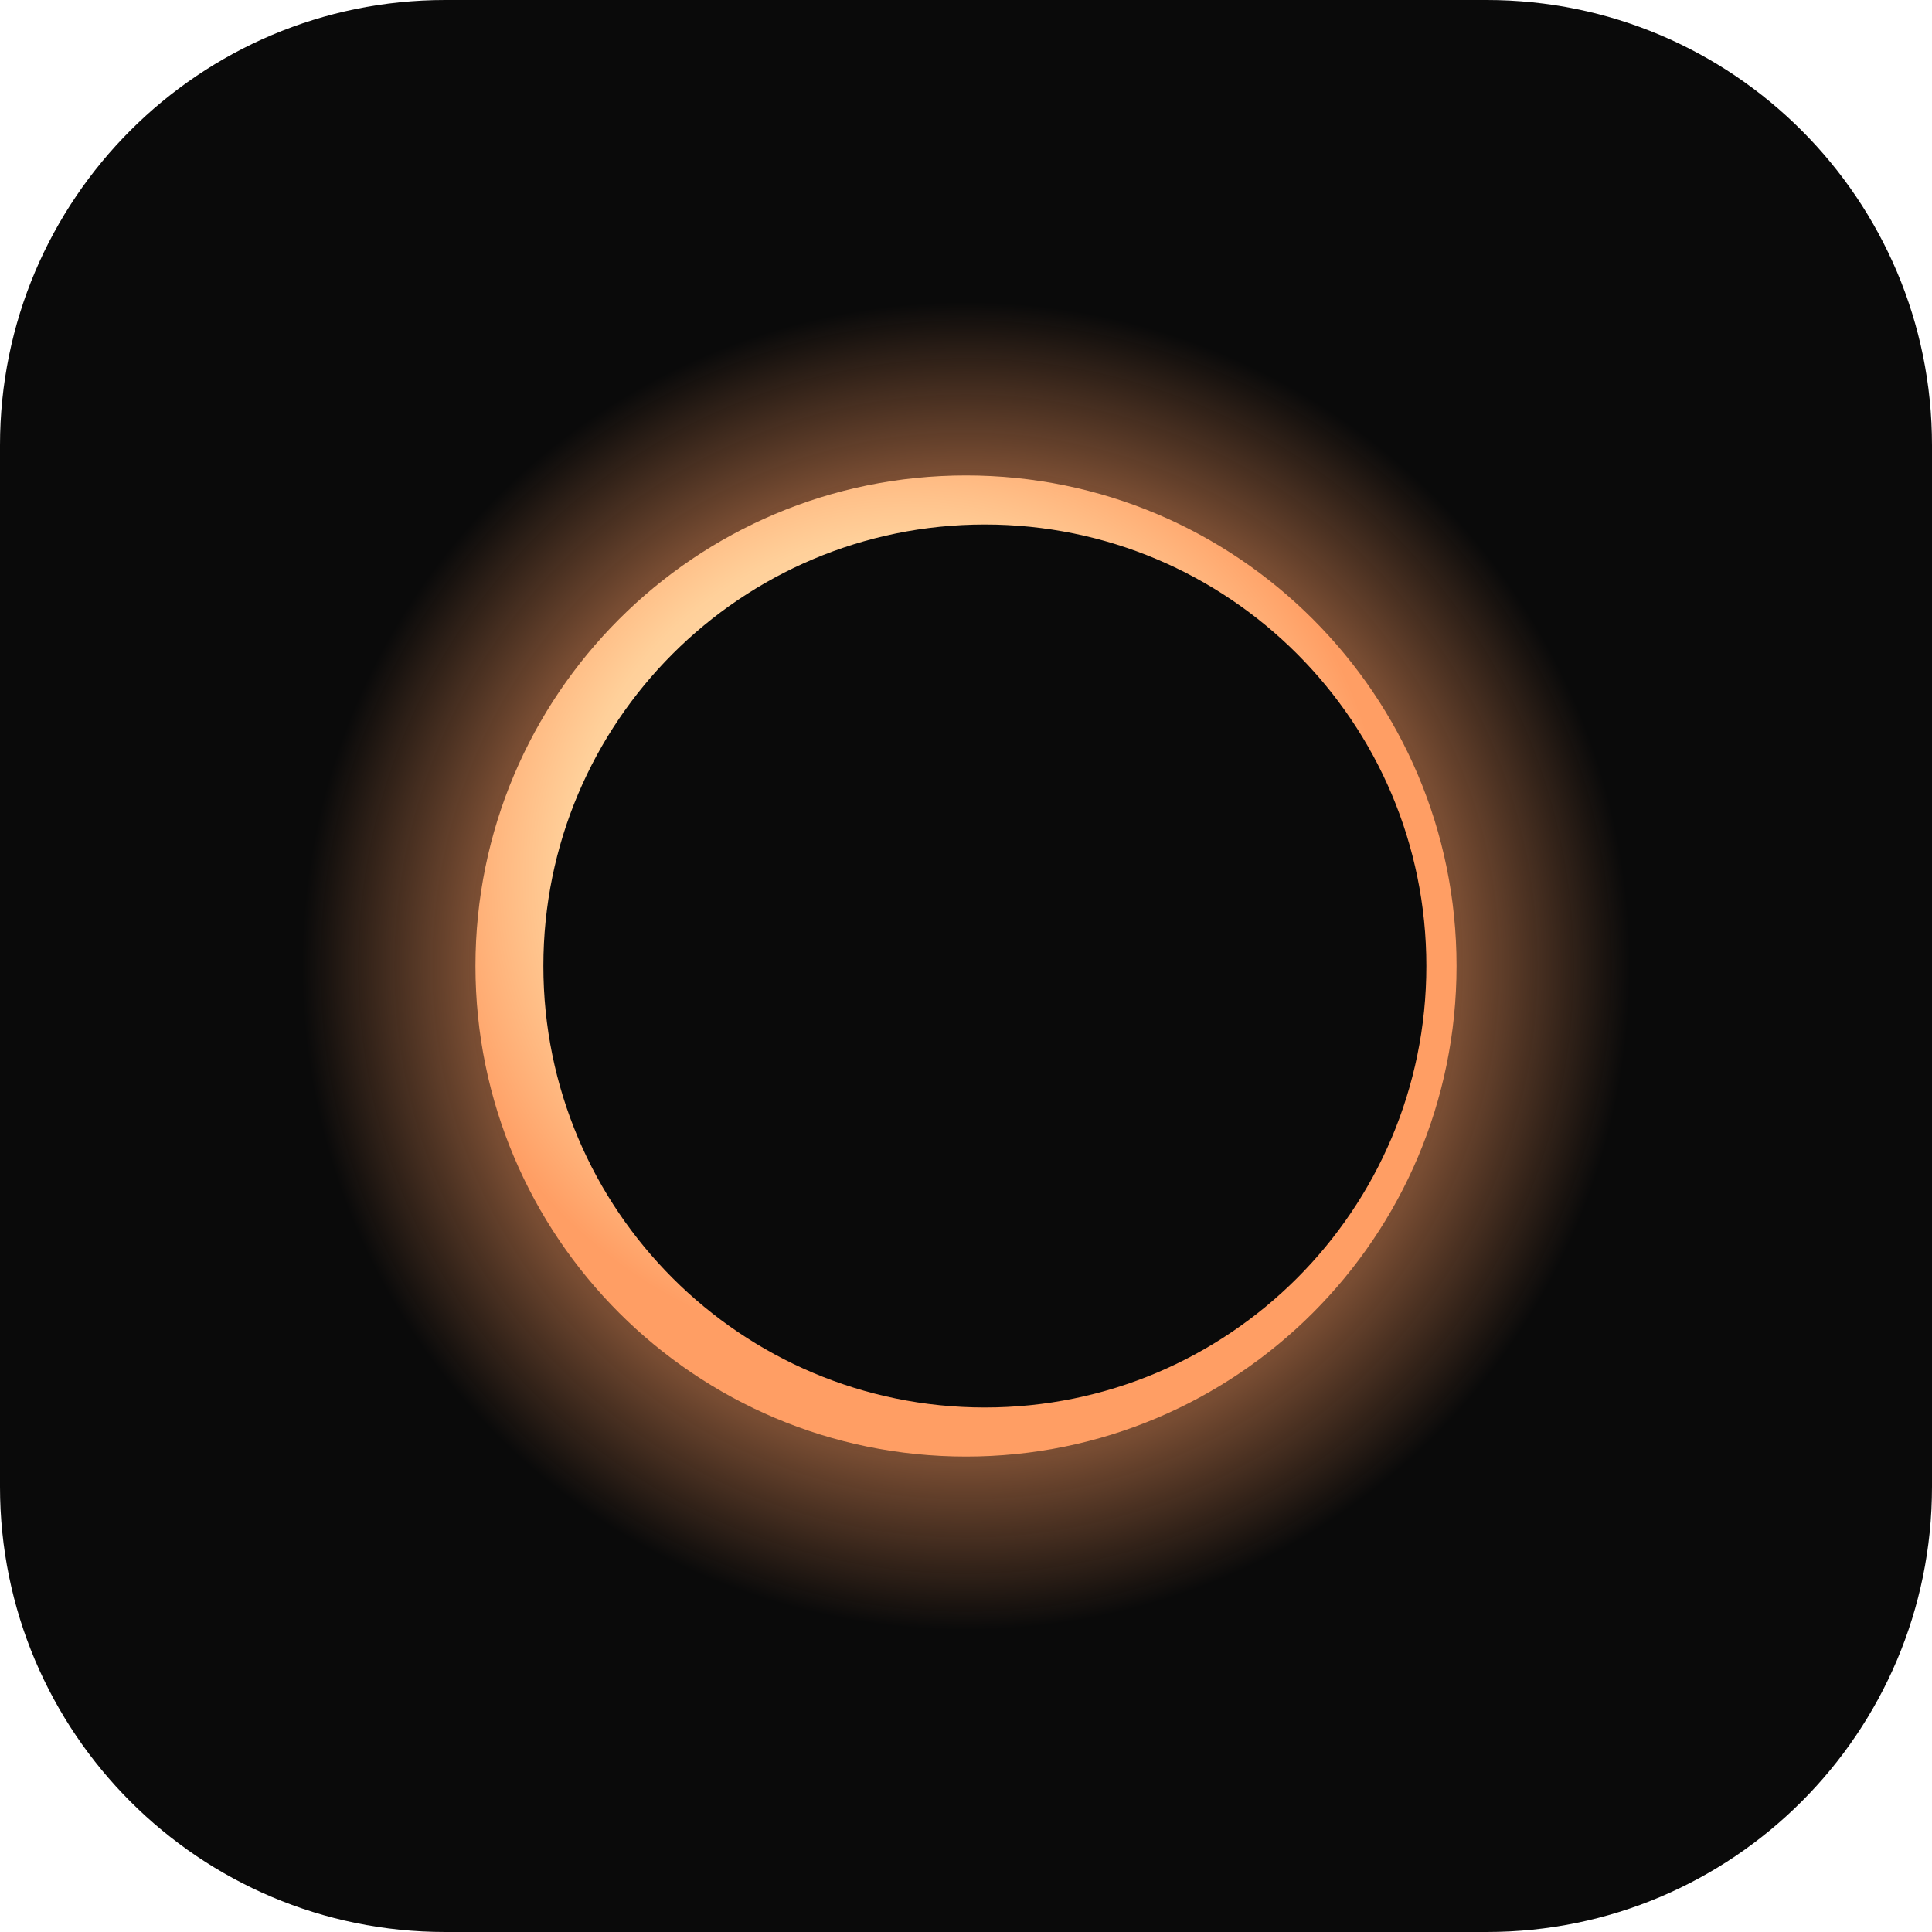
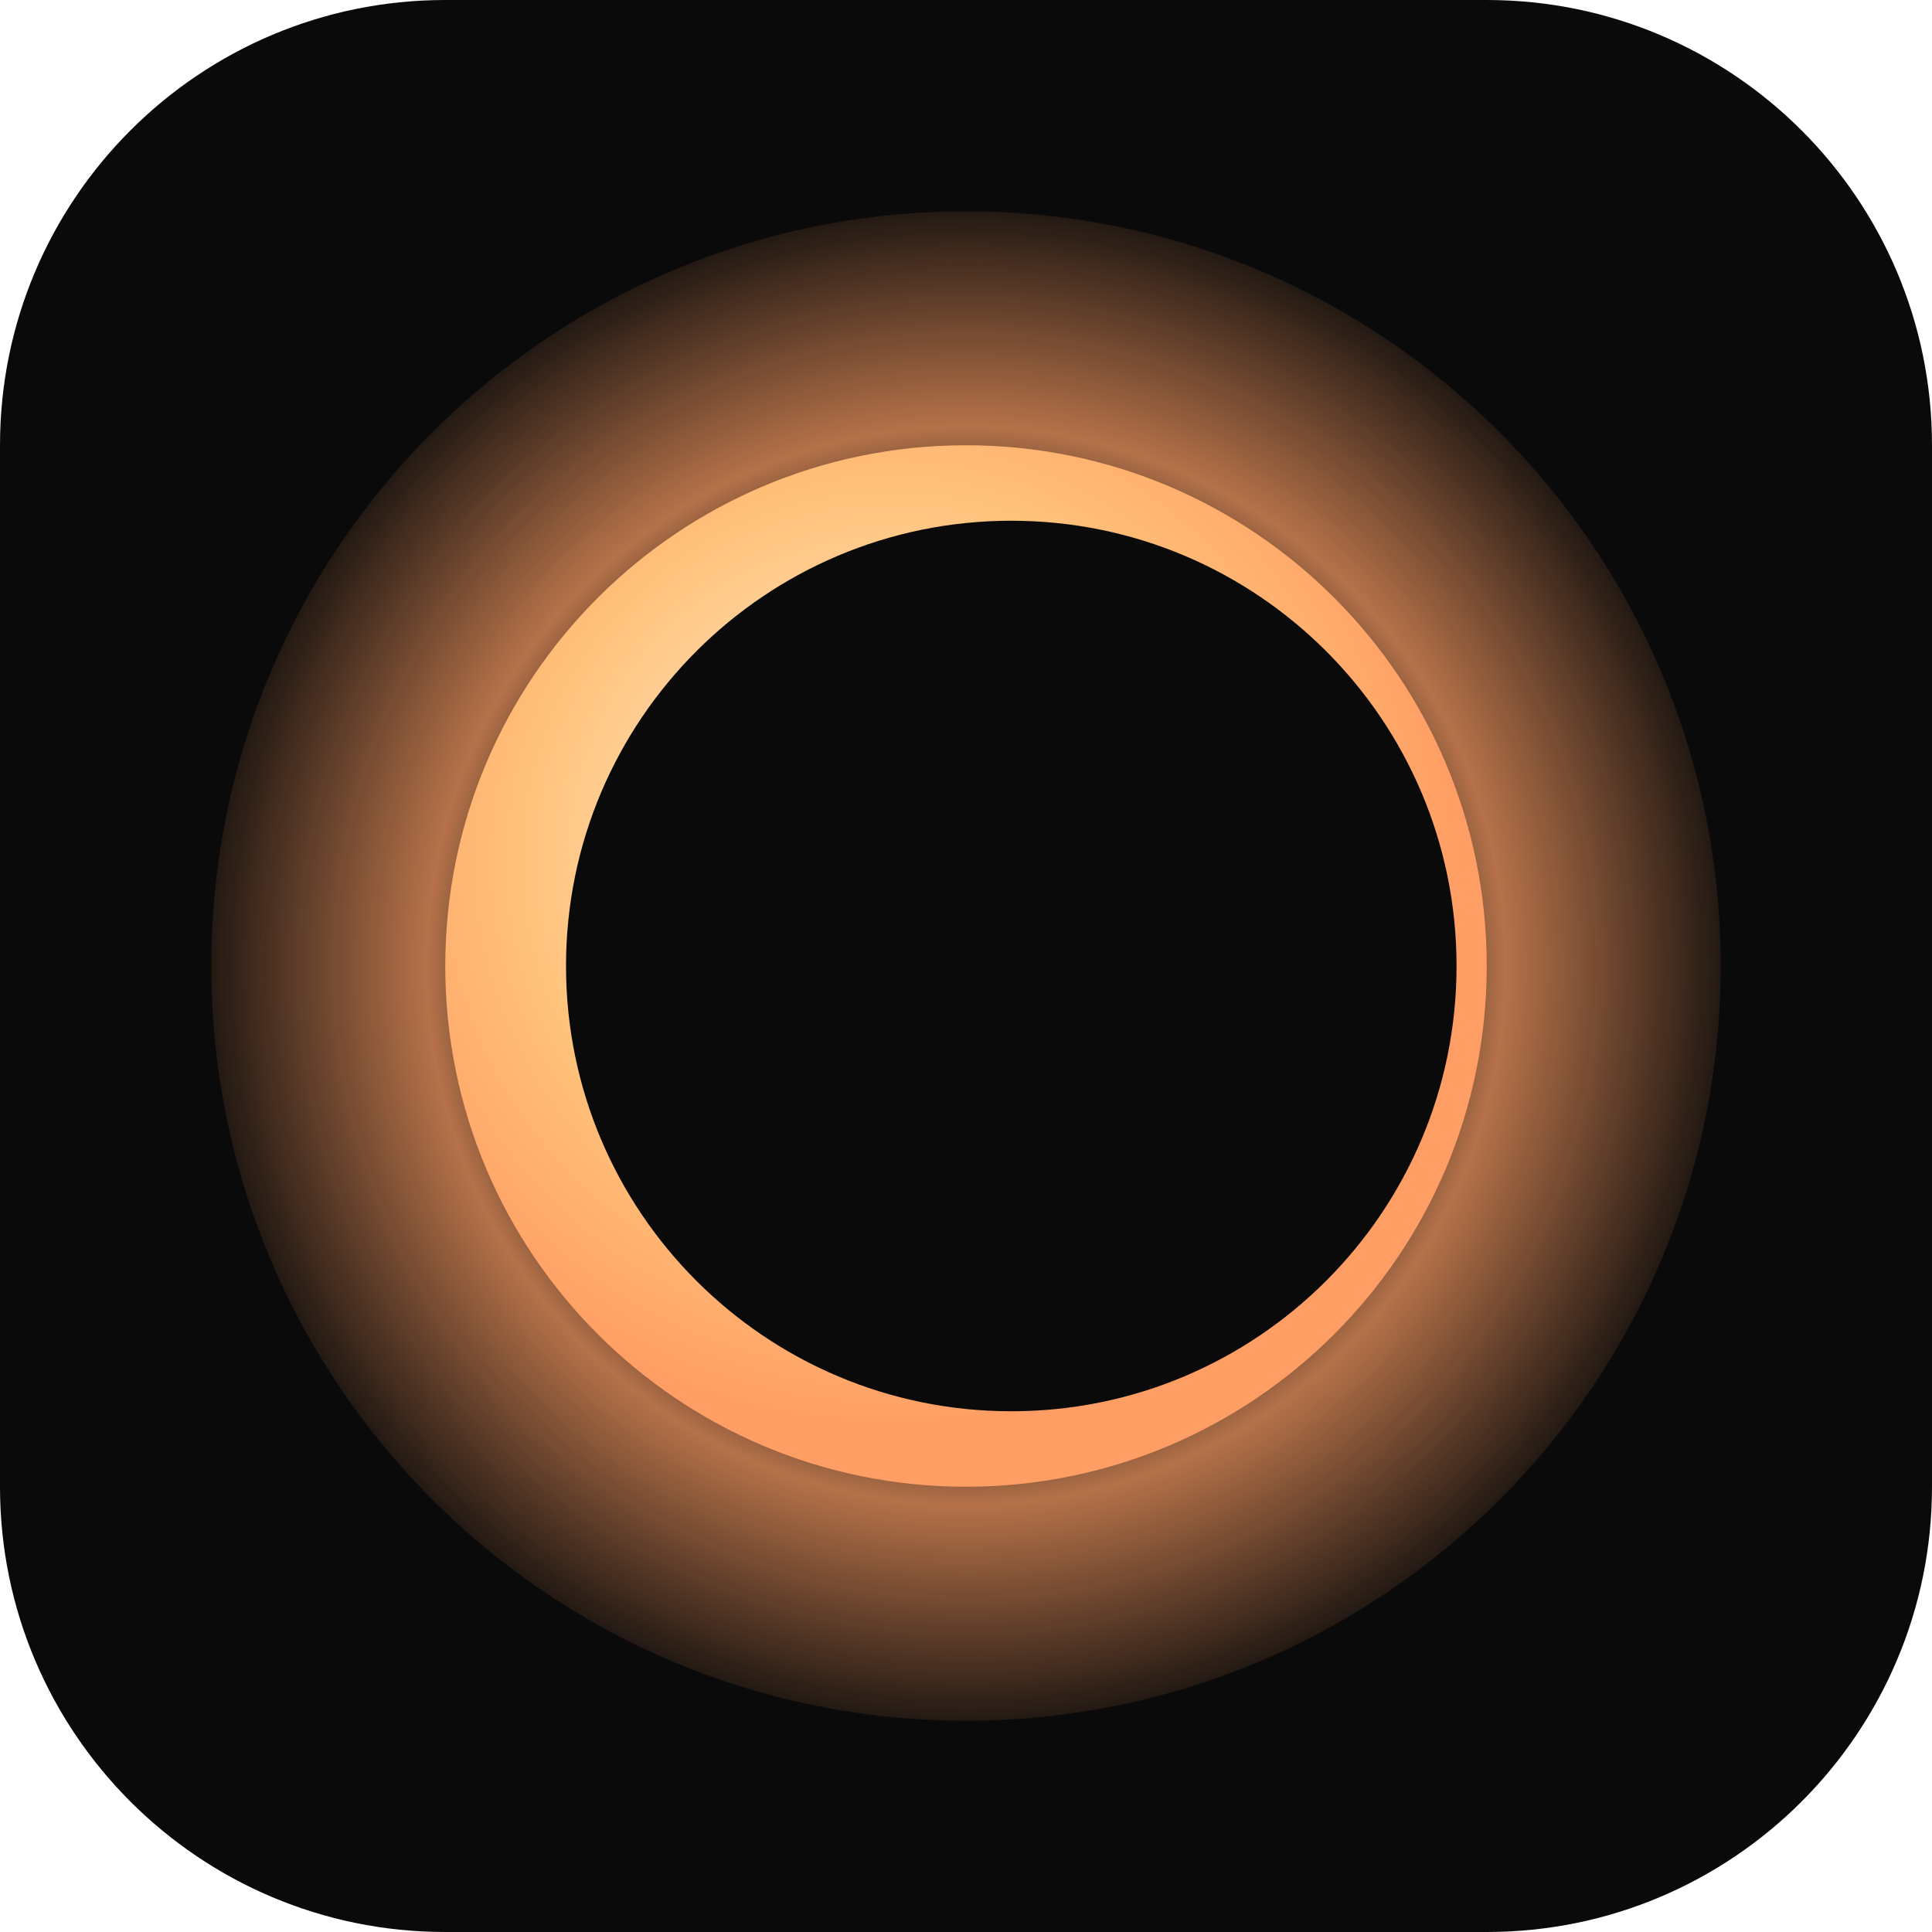
<svg xmlns="http://www.w3.org/2000/svg" viewBox="0 0 512 512" role="img" aria-label="Umbra">
  <rect width="512" height="512" rx="118" fill="#0a0a0a" />
  <defs>
-     <radialGradient id="c" cx="256" cy="256" r="176" gradientUnits="userSpaceOnUse">
-       <stop offset="0.58" stop-color="#ffb07a" stop-opacity="0" />
-       <stop offset="0.72" stop-color="#ff9e64" stop-opacity="0.5" />
+     <radialGradient id="c" cx="256" cy="256" r="210" gradientUnits="userSpaceOnUse">
+       <stop offset="0.52" stop-color="#ffb07a" stop-opacity="0" />
+       <stop offset="0.68" stop-color="#ff9e64" stop-opacity="0.7" />
      <stop offset="1" stop-color="#ff9e64" stop-opacity="0" />
    </radialGradient>
-     <radialGradient id="s" cx="240" cy="232" r="128" gradientUnits="userSpaceOnUse">
+     <radialGradient id="s" cx="236" cy="228" r="150" gradientUnits="userSpaceOnUse">
      <stop offset="0" stop-color="#fff6e8" />
-       <stop offset="0.7" stop-color="#ffd09a" />
+       <stop offset="0.65" stop-color="#ffc27a" />
      <stop offset="1" stop-color="#ff9e64" />
    </radialGradient>
  </defs>
-   <circle cx="256" cy="256" r="176" fill="url(#c)" />
-   <circle cx="256" cy="256" r="130" fill="url(#s)" />
-   <circle cx="261" cy="256" r="117" fill="#0a0a0a" />
+   <circle cx="256" cy="256" r="200" fill="url(#c)" />
+   <circle cx="256" cy="256" r="138" fill="url(#s)" />
+   <circle cx="268" cy="256" r="118" fill="#0a0a0a" />
</svg>
